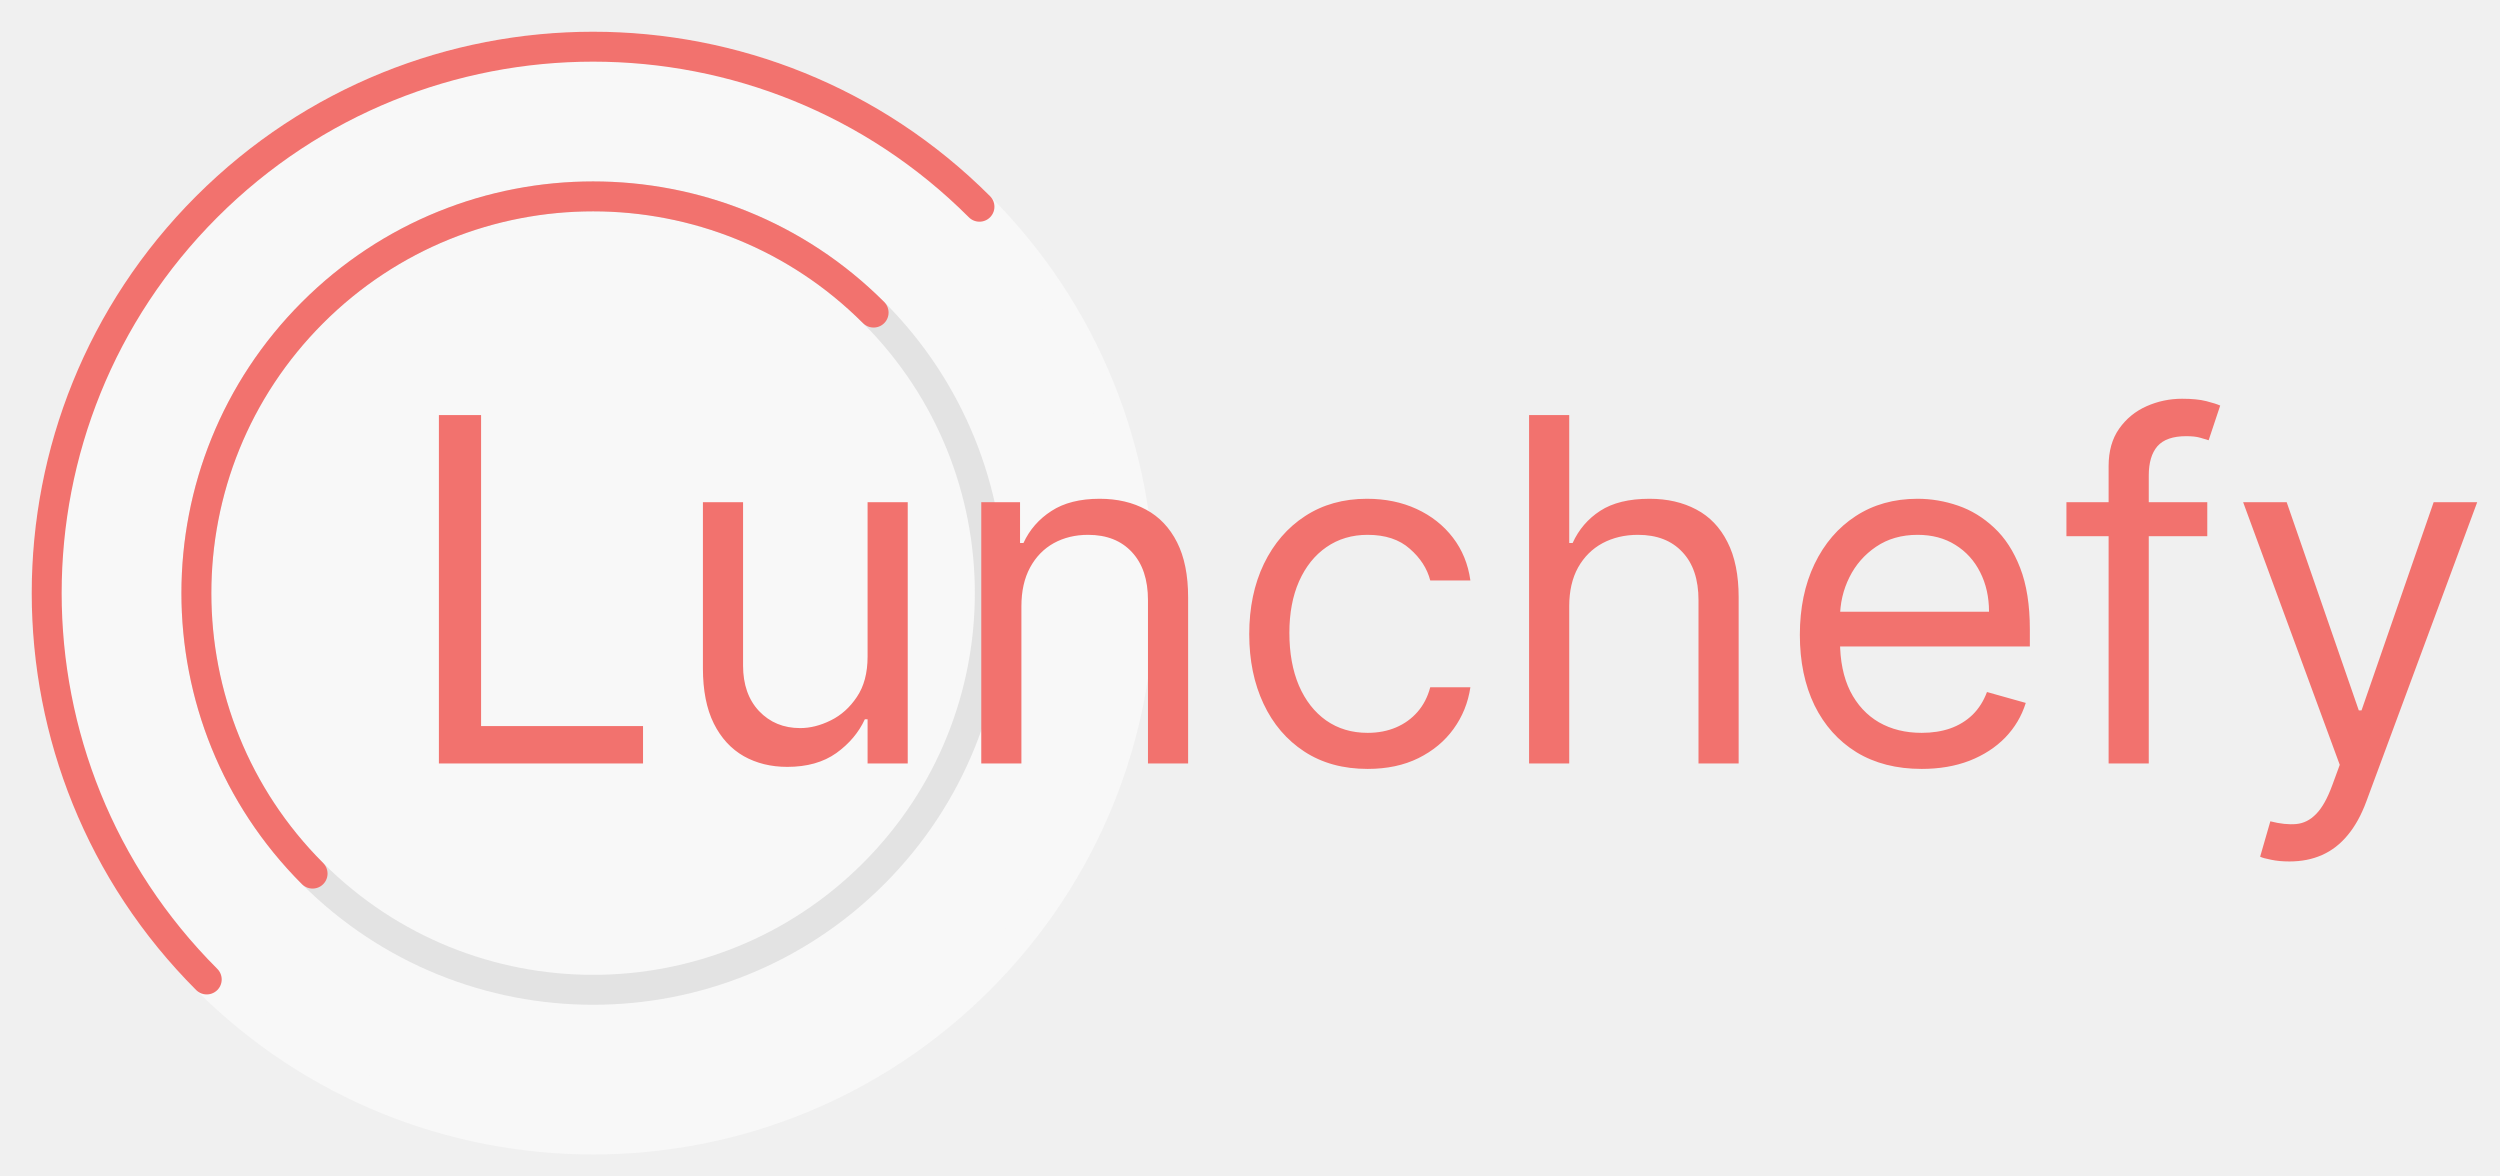
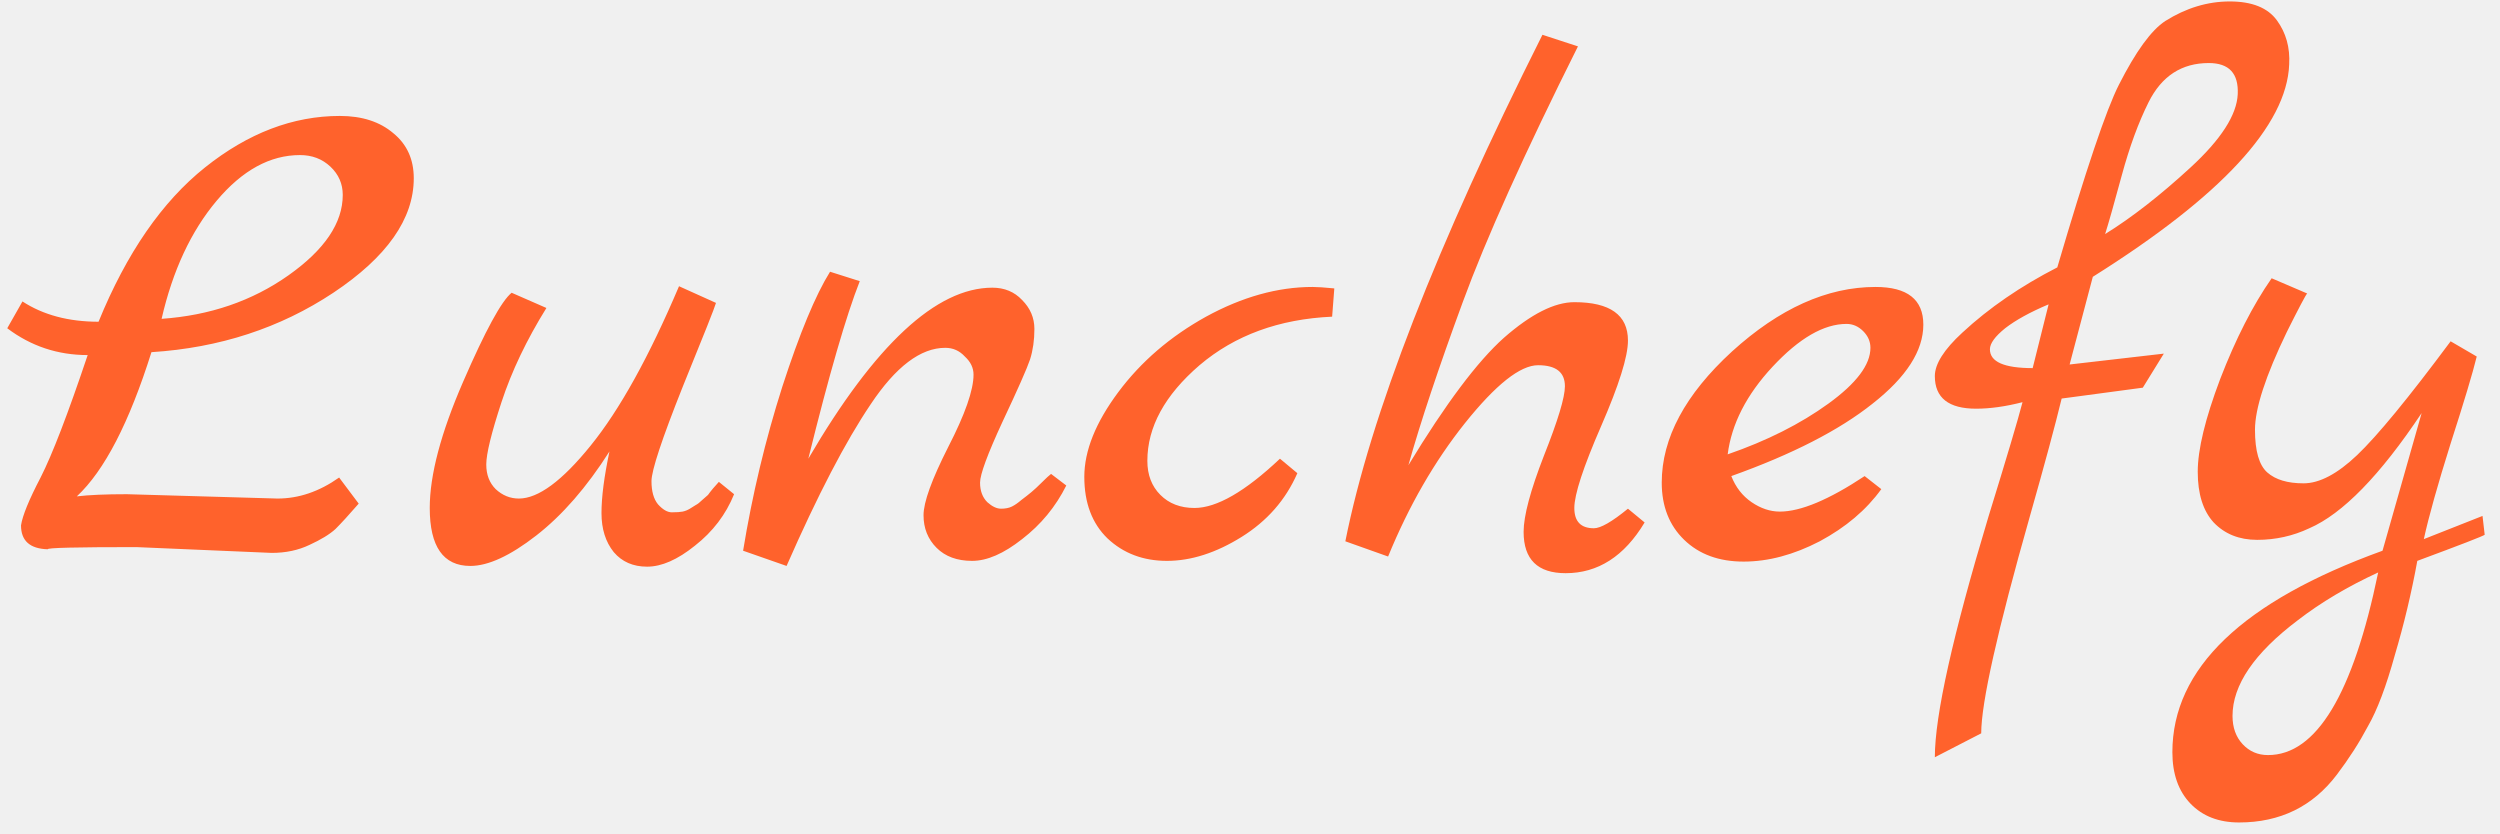
- <svg xmlns="http://www.w3.org/2000/svg" width="334" height="157" viewBox="0 0 334 157" fill="none">
-   <g clip-path="url(#clip0_9_35)">
-     <circle cx="79.238" cy="79.238" r="73" transform="rotate(-135 79.2376 79.2376)" fill="#F8F8F8" stroke="#F8F8F8" stroke-width="4" />
-     <path d="M41.761 41.761C62.459 21.063 96.016 21.063 116.714 41.761C137.412 62.459 137.412 96.016 116.714 116.714C96.016 137.412 62.459 137.412 41.761 116.714C21.063 96.016 21.063 62.459 41.761 41.761Z" stroke="#E3E3E3" stroke-width="4" />
-     <path d="M116.714 41.761C96.016 21.063 62.459 21.063 41.761 41.761C21.063 62.459 21.063 96.016 41.761 116.714" stroke="#F2726E" stroke-width="4" stroke-linecap="round" />
-     <path d="M130.856 27.619C102.348 -0.889 56.127 -0.889 27.619 27.619C-0.889 56.127 -0.889 102.348 27.619 130.856" stroke="#F2726E" stroke-width="4" stroke-linecap="round" />
-   </g>
-   <path d="M58.636 102V55.455H64.273V97H85.909V102H58.636ZM115.909 87.727V67.091H121.273V102H115.909V96.091H115.545C114.727 97.864 113.455 99.371 111.727 100.614C110 101.841 107.818 102.455 105.182 102.455C103 102.455 101.061 101.977 99.364 101.023C97.667 100.053 96.333 98.599 95.364 96.659C94.394 94.704 93.909 92.242 93.909 89.273V67.091H99.273V88.909C99.273 91.454 99.985 93.485 101.409 95C102.848 96.515 104.682 97.273 106.909 97.273C108.242 97.273 109.598 96.932 110.977 96.25C112.371 95.568 113.538 94.523 114.477 93.114C115.432 91.704 115.909 89.909 115.909 87.727ZM136.46 81V102H131.097V67.091H136.278V72.546H136.733C137.551 70.773 138.794 69.349 140.46 68.273C142.127 67.182 144.278 66.636 146.915 66.636C149.278 66.636 151.347 67.121 153.119 68.091C154.892 69.046 156.271 70.5 157.256 72.454C158.241 74.394 158.733 76.849 158.733 79.818V102H153.369V80.182C153.369 77.439 152.657 75.303 151.233 73.773C149.809 72.227 147.854 71.454 145.369 71.454C143.657 71.454 142.127 71.826 140.778 72.568C139.445 73.311 138.392 74.394 137.619 75.818C136.847 77.242 136.46 78.97 136.46 81ZM182.716 102.727C179.443 102.727 176.625 101.955 174.261 100.409C171.898 98.864 170.08 96.735 168.807 94.023C167.534 91.311 166.898 88.212 166.898 84.727C166.898 81.182 167.549 78.053 168.852 75.341C170.17 72.614 172.004 70.485 174.352 68.954C176.716 67.409 179.473 66.636 182.625 66.636C185.08 66.636 187.292 67.091 189.261 68C191.231 68.909 192.845 70.182 194.102 71.818C195.36 73.454 196.14 75.364 196.443 77.546H191.08C190.67 75.954 189.761 74.546 188.352 73.318C186.958 72.076 185.08 71.454 182.716 71.454C180.625 71.454 178.792 72 177.216 73.091C175.655 74.167 174.436 75.689 173.557 77.659C172.693 79.614 172.261 81.909 172.261 84.546C172.261 87.242 172.686 89.591 173.534 91.591C174.398 93.591 175.61 95.144 177.17 96.25C178.746 97.356 180.595 97.909 182.716 97.909C184.11 97.909 185.375 97.667 186.511 97.182C187.648 96.697 188.61 96 189.398 95.091C190.186 94.182 190.746 93.091 191.08 91.818H196.443C196.14 93.879 195.39 95.735 194.193 97.386C193.011 99.023 191.443 100.326 189.489 101.295C187.549 102.25 185.292 102.727 182.716 102.727ZM209.648 81V102H204.284V55.455H209.648V72.546H210.102C210.92 70.742 212.148 69.311 213.784 68.25C215.436 67.174 217.633 66.636 220.375 66.636C222.754 66.636 224.837 67.114 226.625 68.068C228.413 69.008 229.799 70.454 230.784 72.409C231.784 74.349 232.284 76.818 232.284 79.818V102H226.92V80.182C226.92 77.409 226.201 75.265 224.761 73.75C223.337 72.22 221.36 71.454 218.83 71.454C217.072 71.454 215.496 71.826 214.102 72.568C212.723 73.311 211.633 74.394 210.83 75.818C210.042 77.242 209.648 78.97 209.648 81ZM256.733 102.727C253.369 102.727 250.468 101.985 248.028 100.5C245.604 99 243.733 96.909 242.415 94.227C241.112 91.53 240.46 88.394 240.46 84.818C240.46 81.242 241.112 78.091 242.415 75.364C243.733 72.621 245.566 70.485 247.915 68.954C250.278 67.409 253.036 66.636 256.188 66.636C258.006 66.636 259.801 66.939 261.574 67.546C263.347 68.151 264.96 69.136 266.415 70.5C267.869 71.849 269.028 73.636 269.892 75.864C270.756 78.091 271.188 80.833 271.188 84.091V86.364H244.278V81.727H265.733C265.733 79.758 265.339 78 264.551 76.454C263.778 74.909 262.672 73.689 261.233 72.796C259.809 71.901 258.127 71.454 256.188 71.454C254.051 71.454 252.203 71.985 250.642 73.046C249.097 74.091 247.907 75.454 247.074 77.136C246.241 78.818 245.824 80.621 245.824 82.546V85.636C245.824 88.273 246.278 90.508 247.188 92.341C248.112 94.159 249.392 95.546 251.028 96.5C252.665 97.439 254.566 97.909 256.733 97.909C258.142 97.909 259.415 97.712 260.551 97.318C261.703 96.909 262.695 96.303 263.528 95.5C264.362 94.682 265.006 93.667 265.46 92.454L270.642 93.909C270.097 95.667 269.18 97.212 267.892 98.546C266.604 99.864 265.013 100.894 263.119 101.636C261.225 102.364 259.097 102.727 256.733 102.727ZM294.892 67.091V71.636H276.074V67.091H294.892ZM281.71 102V62.273C281.71 60.273 282.18 58.606 283.119 57.273C284.059 55.939 285.278 54.939 286.778 54.273C288.278 53.606 289.862 53.273 291.528 53.273C292.847 53.273 293.922 53.379 294.756 53.591C295.589 53.803 296.21 54 296.619 54.182L295.074 58.818C294.801 58.727 294.422 58.614 293.938 58.477C293.468 58.341 292.847 58.273 292.074 58.273C290.301 58.273 289.021 58.72 288.233 59.614C287.46 60.508 287.074 61.818 287.074 63.545V102H281.71ZM305.864 115.091C304.955 115.091 304.144 115.015 303.432 114.864C302.72 114.727 302.227 114.591 301.955 114.455L303.318 109.727C304.621 110.061 305.773 110.182 306.773 110.091C307.773 110 308.659 109.553 309.432 108.75C310.22 107.962 310.939 106.682 311.591 104.909L312.591 102.182L299.682 67.091H305.5L315.136 94.909H315.5L325.136 67.091H330.955L316.136 107.091C315.47 108.894 314.644 110.386 313.659 111.568C312.674 112.765 311.53 113.652 310.227 114.227C308.939 114.803 307.485 115.091 305.864 115.091Z" fill="#F2726E" />
-   <defs>
-     <clipPath id="clip0_9_35">
-       <rect width="157" height="157" fill="white" />
-     </clipPath>
-   </defs>
+ <svg xmlns="http://www.w3.org/2000/svg" width="138" height="46" viewBox="0 0 138 46" fill="none">
+   <path d="M7 27.28L15.32 27.52C16.493 27.52 17.627 27.133 18.72 26.36L19.8 27.8C19.267 28.413 18.84 28.88 18.52 29.2C18.2 29.493 17.72 29.787 17.08 30.08C16.467 30.373 15.773 30.52 15 30.52L7.52 30.2C4.187 30.2 2.56 30.24 2.64 30.32C1.653 30.293 1.16 29.853 1.16 29C1.24 28.467 1.6 27.587 2.24 26.36C2.88 25.107 3.747 22.853 4.84 19.6C3.187 19.6 1.707 19.107 0.4 18.12L1.24 16.64C2.387 17.387 3.787 17.76 5.44 17.76C6.987 13.973 8.947 11.133 11.32 9.24C13.693 7.347 16.173 6.4 18.76 6.4C19.987 6.4 20.973 6.72 21.72 7.36C22.467 7.973 22.84 8.8 22.84 9.84C22.84 12.08 21.36 14.187 18.4 16.16C15.467 18.107 12.12 19.2 8.36 19.44C7.133 23.333 5.76 25.987 4.24 27.4C4.907 27.32 5.827 27.28 7 27.28ZM16.56 8.56C14.907 8.56 13.373 9.4 11.96 11.08C10.547 12.76 9.533 14.933 8.92 17.6C11.587 17.413 13.92 16.613 15.92 15.2C17.92 13.787 18.92 12.307 18.92 10.76C18.92 10.147 18.693 9.627 18.24 9.2C17.787 8.773 17.227 8.56 16.56 8.56ZM39.682 26.6L40.522 27.28C40.069 28.4 39.349 29.347 38.362 30.12C37.402 30.893 36.522 31.28 35.722 31.28C34.949 31.28 34.336 31.013 33.882 30.48C33.429 29.92 33.202 29.2 33.202 28.32C33.202 27.44 33.349 26.307 33.642 24.92C32.389 26.893 31.042 28.44 29.602 29.56C28.162 30.68 26.949 31.24 25.962 31.24C24.469 31.24 23.722 30.173 23.722 28.04C23.722 26.227 24.335 23.907 25.562 21.08C26.789 18.253 27.682 16.613 28.242 16.16L30.162 17C29.069 18.76 28.242 20.493 27.682 22.2C27.122 23.907 26.842 25.053 26.842 25.64C26.842 26.2 27.015 26.653 27.362 27C27.735 27.347 28.162 27.52 28.642 27.52C29.709 27.52 31.029 26.547 32.602 24.6C34.202 22.627 35.829 19.693 37.482 15.8L39.522 16.72C39.469 16.933 38.855 18.48 37.682 21.36C36.535 24.24 35.962 25.973 35.962 26.56C35.962 27.12 36.082 27.547 36.322 27.84C36.589 28.133 36.842 28.28 37.082 28.28C37.349 28.28 37.549 28.267 37.682 28.24C37.816 28.213 37.949 28.16 38.082 28.08C38.215 28 38.322 27.933 38.402 27.88C38.509 27.827 38.629 27.733 38.762 27.6L39.082 27.32C39.136 27.24 39.229 27.12 39.362 26.96C39.522 26.773 39.629 26.653 39.682 26.6ZM58.019 26.16L58.859 26.8C58.273 27.973 57.459 28.96 56.419 29.76C55.406 30.56 54.486 30.96 53.659 30.96C52.833 30.96 52.179 30.72 51.699 30.24C51.219 29.76 50.979 29.16 50.979 28.44C50.979 27.72 51.433 26.467 52.339 24.68C53.273 22.867 53.739 21.533 53.739 20.68C53.739 20.307 53.579 19.973 53.259 19.68C52.966 19.36 52.606 19.2 52.179 19.2C50.819 19.2 49.446 20.24 48.059 22.32C46.673 24.373 45.126 27.347 43.419 31.24L41.019 30.4C41.526 27.307 42.246 24.293 43.179 21.36C44.139 18.4 45.019 16.28 45.819 15L47.459 15.52C46.713 17.413 45.766 20.68 44.619 25.32C48.299 19.027 51.686 15.88 54.779 15.88C55.446 15.88 55.993 16.107 56.419 16.56C56.873 17.013 57.099 17.547 57.099 18.16C57.099 18.773 57.019 19.333 56.859 19.84C56.699 20.32 56.193 21.467 55.339 23.28C54.513 25.067 54.099 26.187 54.099 26.64C54.099 27.093 54.233 27.453 54.499 27.72C54.766 27.96 55.019 28.08 55.259 28.08C55.499 28.08 55.699 28.04 55.859 27.96C56.019 27.88 56.193 27.76 56.379 27.6C56.593 27.44 56.779 27.293 56.939 27.16C57.099 27.027 57.286 26.853 57.499 26.64C57.739 26.4 57.913 26.24 58.019 26.16ZM70.654 25.32L71.614 26.12C70.974 27.587 69.947 28.76 68.534 29.64C67.121 30.52 65.747 30.96 64.414 30.96C63.107 30.96 62.014 30.547 61.134 29.72C60.281 28.893 59.854 27.76 59.854 26.32C59.854 24.88 60.481 23.32 61.734 21.64C62.987 19.96 64.601 18.573 66.574 17.48C68.574 16.387 70.534 15.84 72.454 15.84C72.721 15.84 73.121 15.867 73.654 15.92L73.534 17.48C70.601 17.613 68.161 18.507 66.214 20.16C64.294 21.813 63.334 23.573 63.334 25.44C63.334 26.213 63.574 26.84 64.054 27.32C64.534 27.8 65.161 28.04 65.934 28.04C67.161 28.04 68.734 27.133 70.654 25.32ZM89.863 28.08L90.783 28.84C89.663 30.707 88.21 31.64 86.423 31.64C84.877 31.64 84.103 30.88 84.103 29.36C84.103 28.48 84.477 27.08 85.223 25.16C85.997 23.213 86.383 21.933 86.383 21.32C86.383 20.547 85.89 20.16 84.903 20.16C83.917 20.16 82.57 21.227 80.863 23.36C79.183 25.467 77.77 27.92 76.623 30.72L74.263 29.88C75.65 22.92 79.277 13.6 85.143 1.92L87.103 2.56C84.143 8.48 82.023 13.187 80.743 16.68C79.41 20.307 78.41 23.307 77.743 25.68C79.797 22.293 81.557 19.947 83.023 18.64C84.517 17.333 85.81 16.68 86.903 16.68C88.877 16.68 89.863 17.387 89.863 18.8C89.863 19.68 89.37 21.253 88.383 23.52C87.397 25.787 86.903 27.293 86.903 28.04C86.903 28.787 87.263 29.16 87.983 29.16C88.357 29.16 88.983 28.8 89.863 28.08ZM102.928 26.28L103.848 27C103.021 28.147 101.888 29.107 100.448 29.88C99.008 30.627 97.608 31 96.248 31C94.888 31 93.795 30.6 92.968 29.8C92.141 29 91.728 27.947 91.728 26.64C91.728 24.187 93.022 21.773 95.608 19.4C98.222 17.027 100.861 15.84 103.528 15.84C105.288 15.84 106.168 16.533 106.168 17.92C106.168 19.36 105.235 20.813 103.368 22.28C101.528 23.747 98.928 25.08 95.568 26.28C95.808 26.893 96.181 27.373 96.688 27.72C97.195 28.067 97.715 28.24 98.248 28.24C99.395 28.24 100.955 27.587 102.928 26.28ZM95.368 25.08C97.528 24.333 99.382 23.4 100.928 22.28C102.475 21.16 103.248 20.133 103.248 19.2C103.248 18.853 103.115 18.547 102.848 18.28C102.581 18.013 102.275 17.88 101.928 17.88C100.675 17.88 99.315 18.667 97.848 20.24C96.408 21.787 95.582 23.4 95.368 25.08ZM115.523 15.28L114.243 20.12L119.443 19.52L118.283 21.4L113.803 22C113.456 23.44 112.869 25.613 112.043 28.52C110.256 34.813 109.363 38.8 109.363 40.48L106.803 41.8C106.803 39.507 107.789 35.08 109.763 28.52C110.776 25.24 111.403 23.133 111.643 22.2C110.709 22.44 109.856 22.56 109.083 22.56C107.563 22.56 106.803 21.96 106.803 20.76C106.803 20.093 107.309 19.293 108.323 18.36C109.789 17 111.536 15.8 113.563 14.76C115.136 9.4 116.269 6.04 116.963 4.68C117.896 2.84 118.749 1.667 119.523 1.16C120.669 0.44 121.856 0.08 123.083 0.08C124.309 0.08 125.176 0.427 125.683 1.12C126.189 1.813 126.416 2.627 126.363 3.56C126.229 6.92 122.616 10.827 115.523 15.28ZM121.923 3.48C120.429 3.48 119.323 4.2 118.603 5.64C118.043 6.76 117.549 8.107 117.122 9.68C116.696 11.253 116.389 12.333 116.203 12.92C117.669 12.013 119.243 10.787 120.923 9.24C122.603 7.693 123.469 6.347 123.523 5.2C123.576 4.053 123.043 3.48 121.923 3.48ZM112.203 20.32L113.083 16.8C112.069 17.227 111.269 17.667 110.683 18.12C110.123 18.573 109.843 18.96 109.843 19.28C109.843 19.973 110.629 20.32 112.203 20.32ZM137.035 28.48L137.155 29.52C137.049 29.6 135.809 30.08 133.435 30.96C133.115 32.72 132.702 34.453 132.195 36.16C131.715 37.893 131.222 39.2 130.715 40.08C130.235 40.987 129.662 41.88 128.995 42.76C127.662 44.52 125.862 45.4 123.595 45.4C122.475 45.4 121.582 45.053 120.915 44.36C120.249 43.667 119.915 42.72 119.915 41.52C119.915 36.907 123.782 33.2 131.515 30.4L133.675 22.8C131.382 26.24 129.315 28.36 127.475 29.16C126.569 29.587 125.609 29.8 124.595 29.8C123.609 29.8 122.809 29.48 122.195 28.84C121.609 28.2 121.315 27.267 121.315 26.04C121.315 24.813 121.729 23.107 122.555 20.92C123.409 18.707 124.355 16.853 125.395 15.36L127.355 16.2C127.275 16.28 126.902 16.987 126.235 18.32C125.062 20.747 124.475 22.547 124.475 23.72C124.475 24.893 124.702 25.68 125.155 26.08C125.609 26.48 126.275 26.68 127.155 26.68C128.035 26.68 129.022 26.16 130.115 25.12C131.235 24.053 132.955 21.96 135.275 18.84L136.715 19.68C136.502 20.56 136.022 22.16 135.275 24.48C134.555 26.773 134.062 28.533 133.795 29.76L137.035 28.48ZM131.275 31.6C129.595 32.373 128.115 33.253 126.835 34.24C124.435 36.053 123.235 37.813 123.235 39.52C123.235 40.16 123.422 40.68 123.795 41.08C124.169 41.48 124.635 41.68 125.195 41.68C127.862 41.68 129.889 38.32 131.275 31.6Z" fill="#FF622C" />
</svg>
